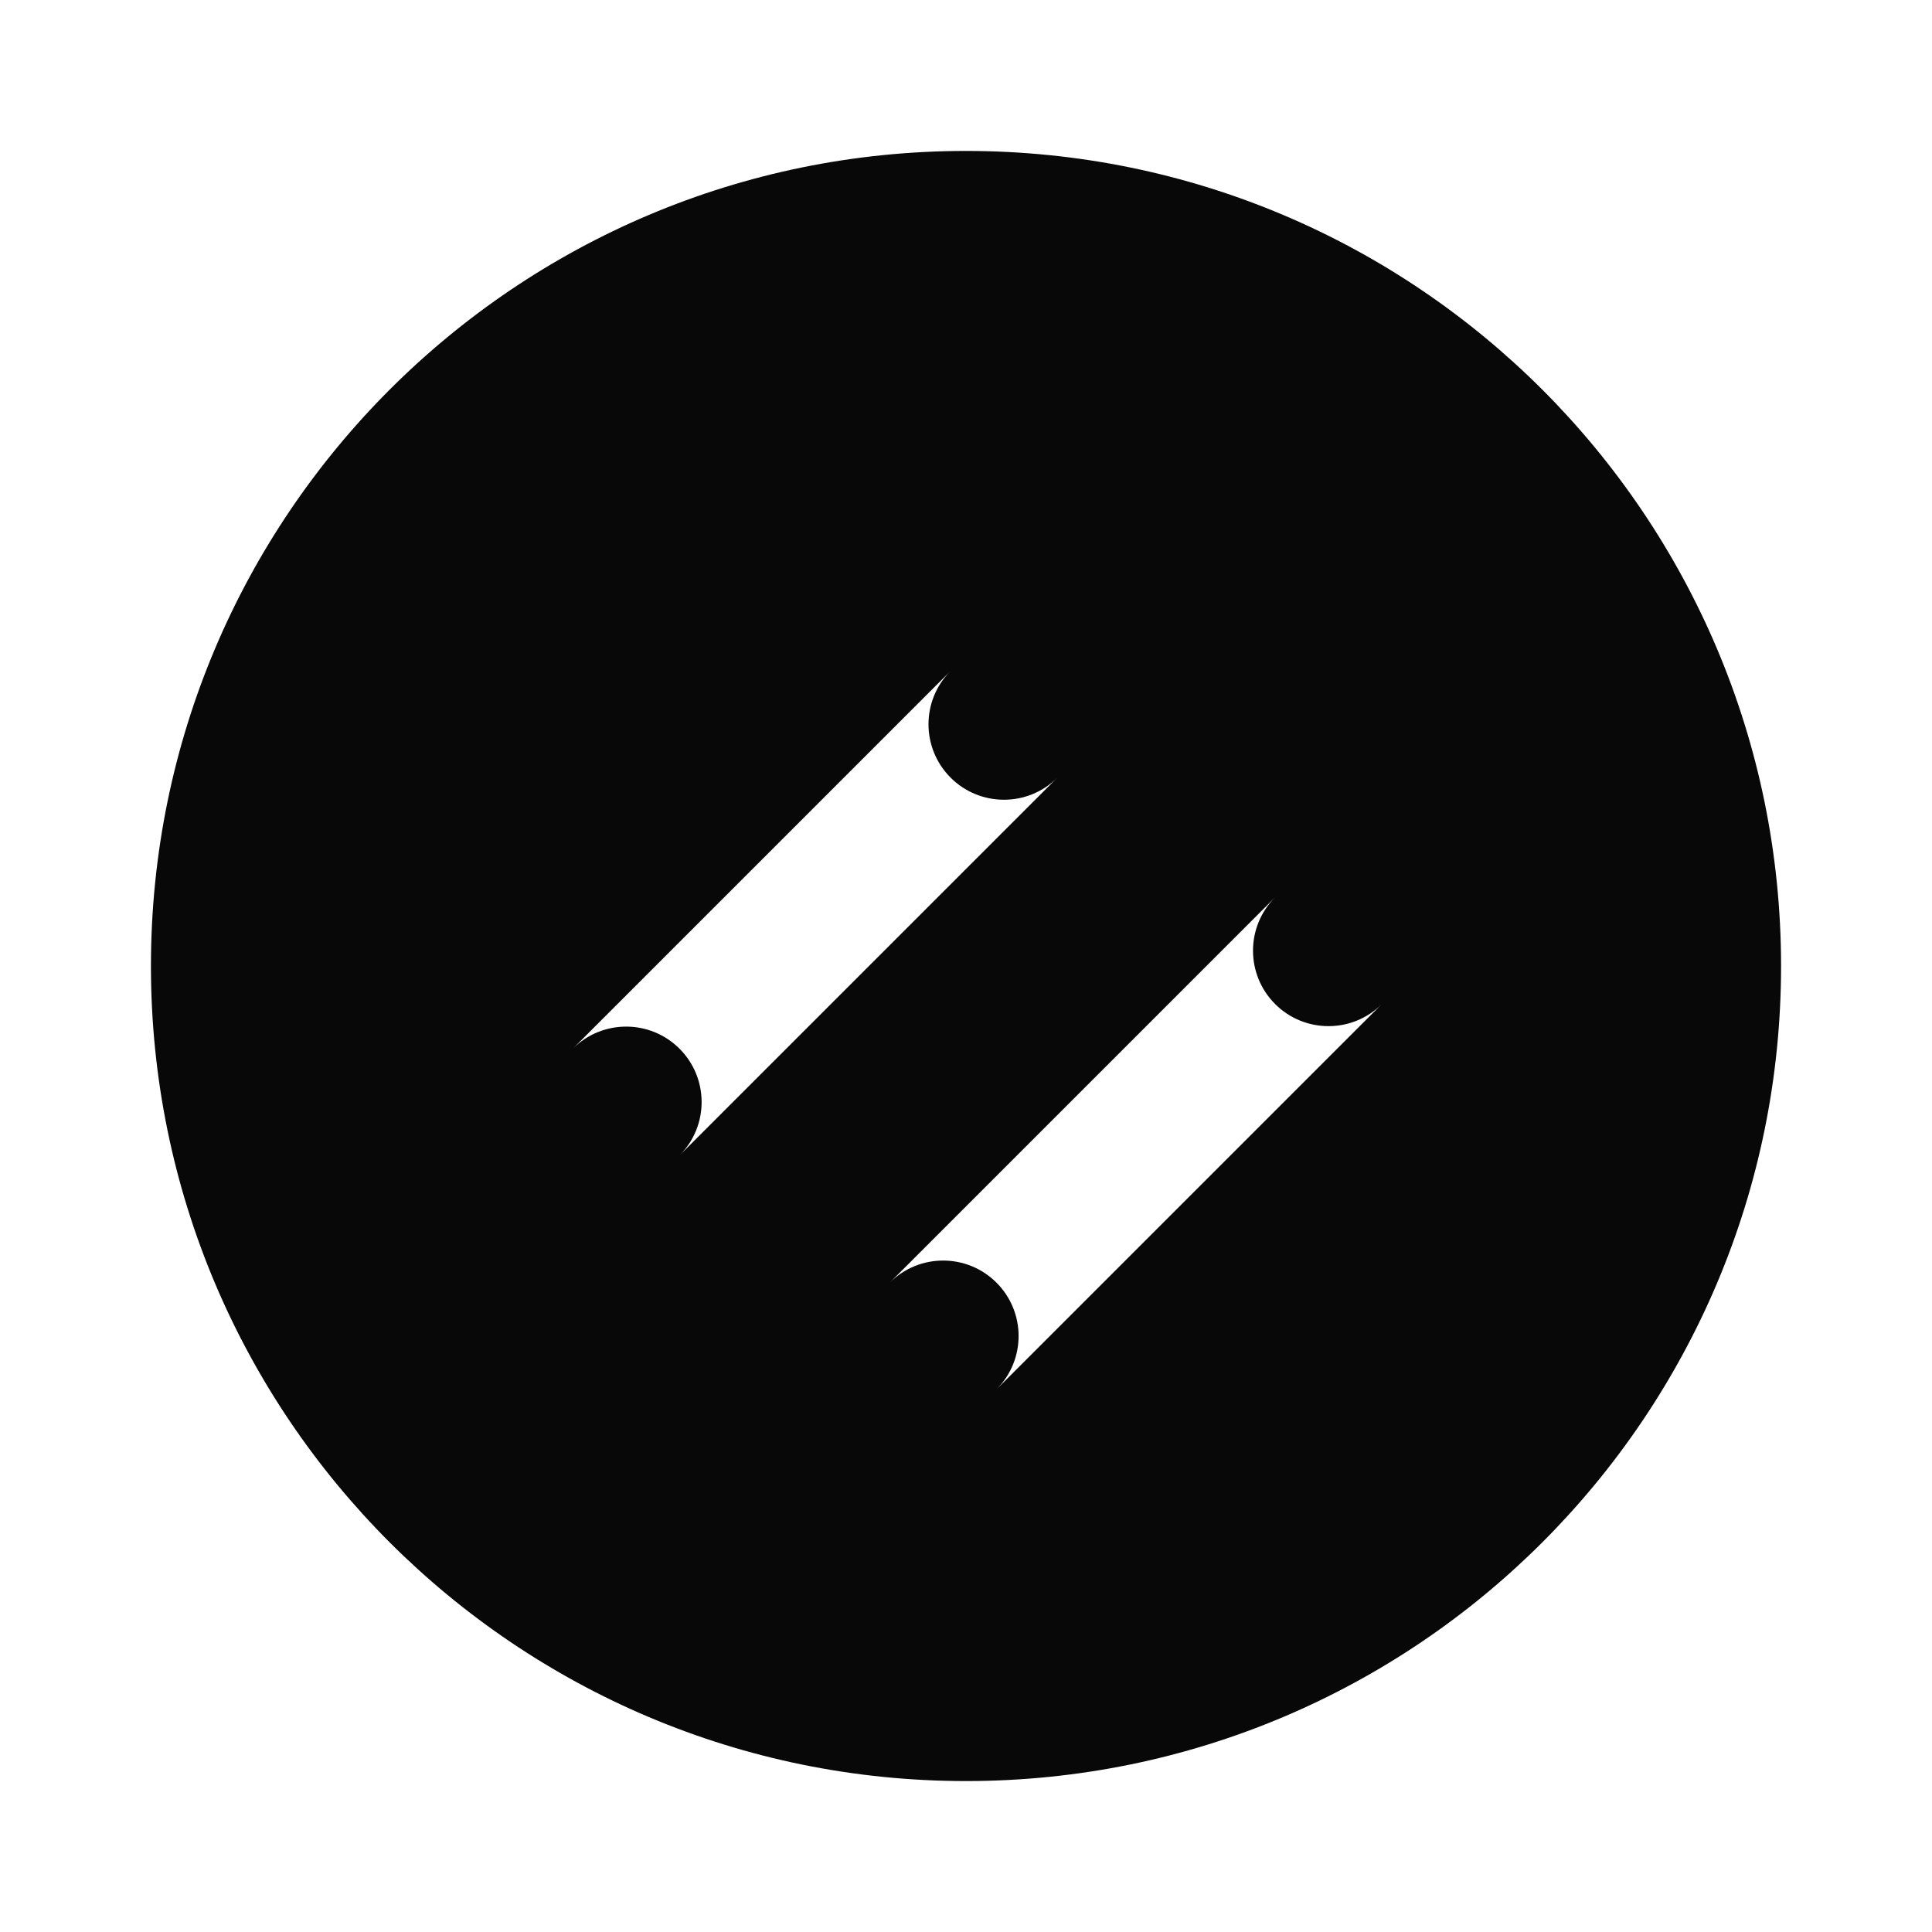
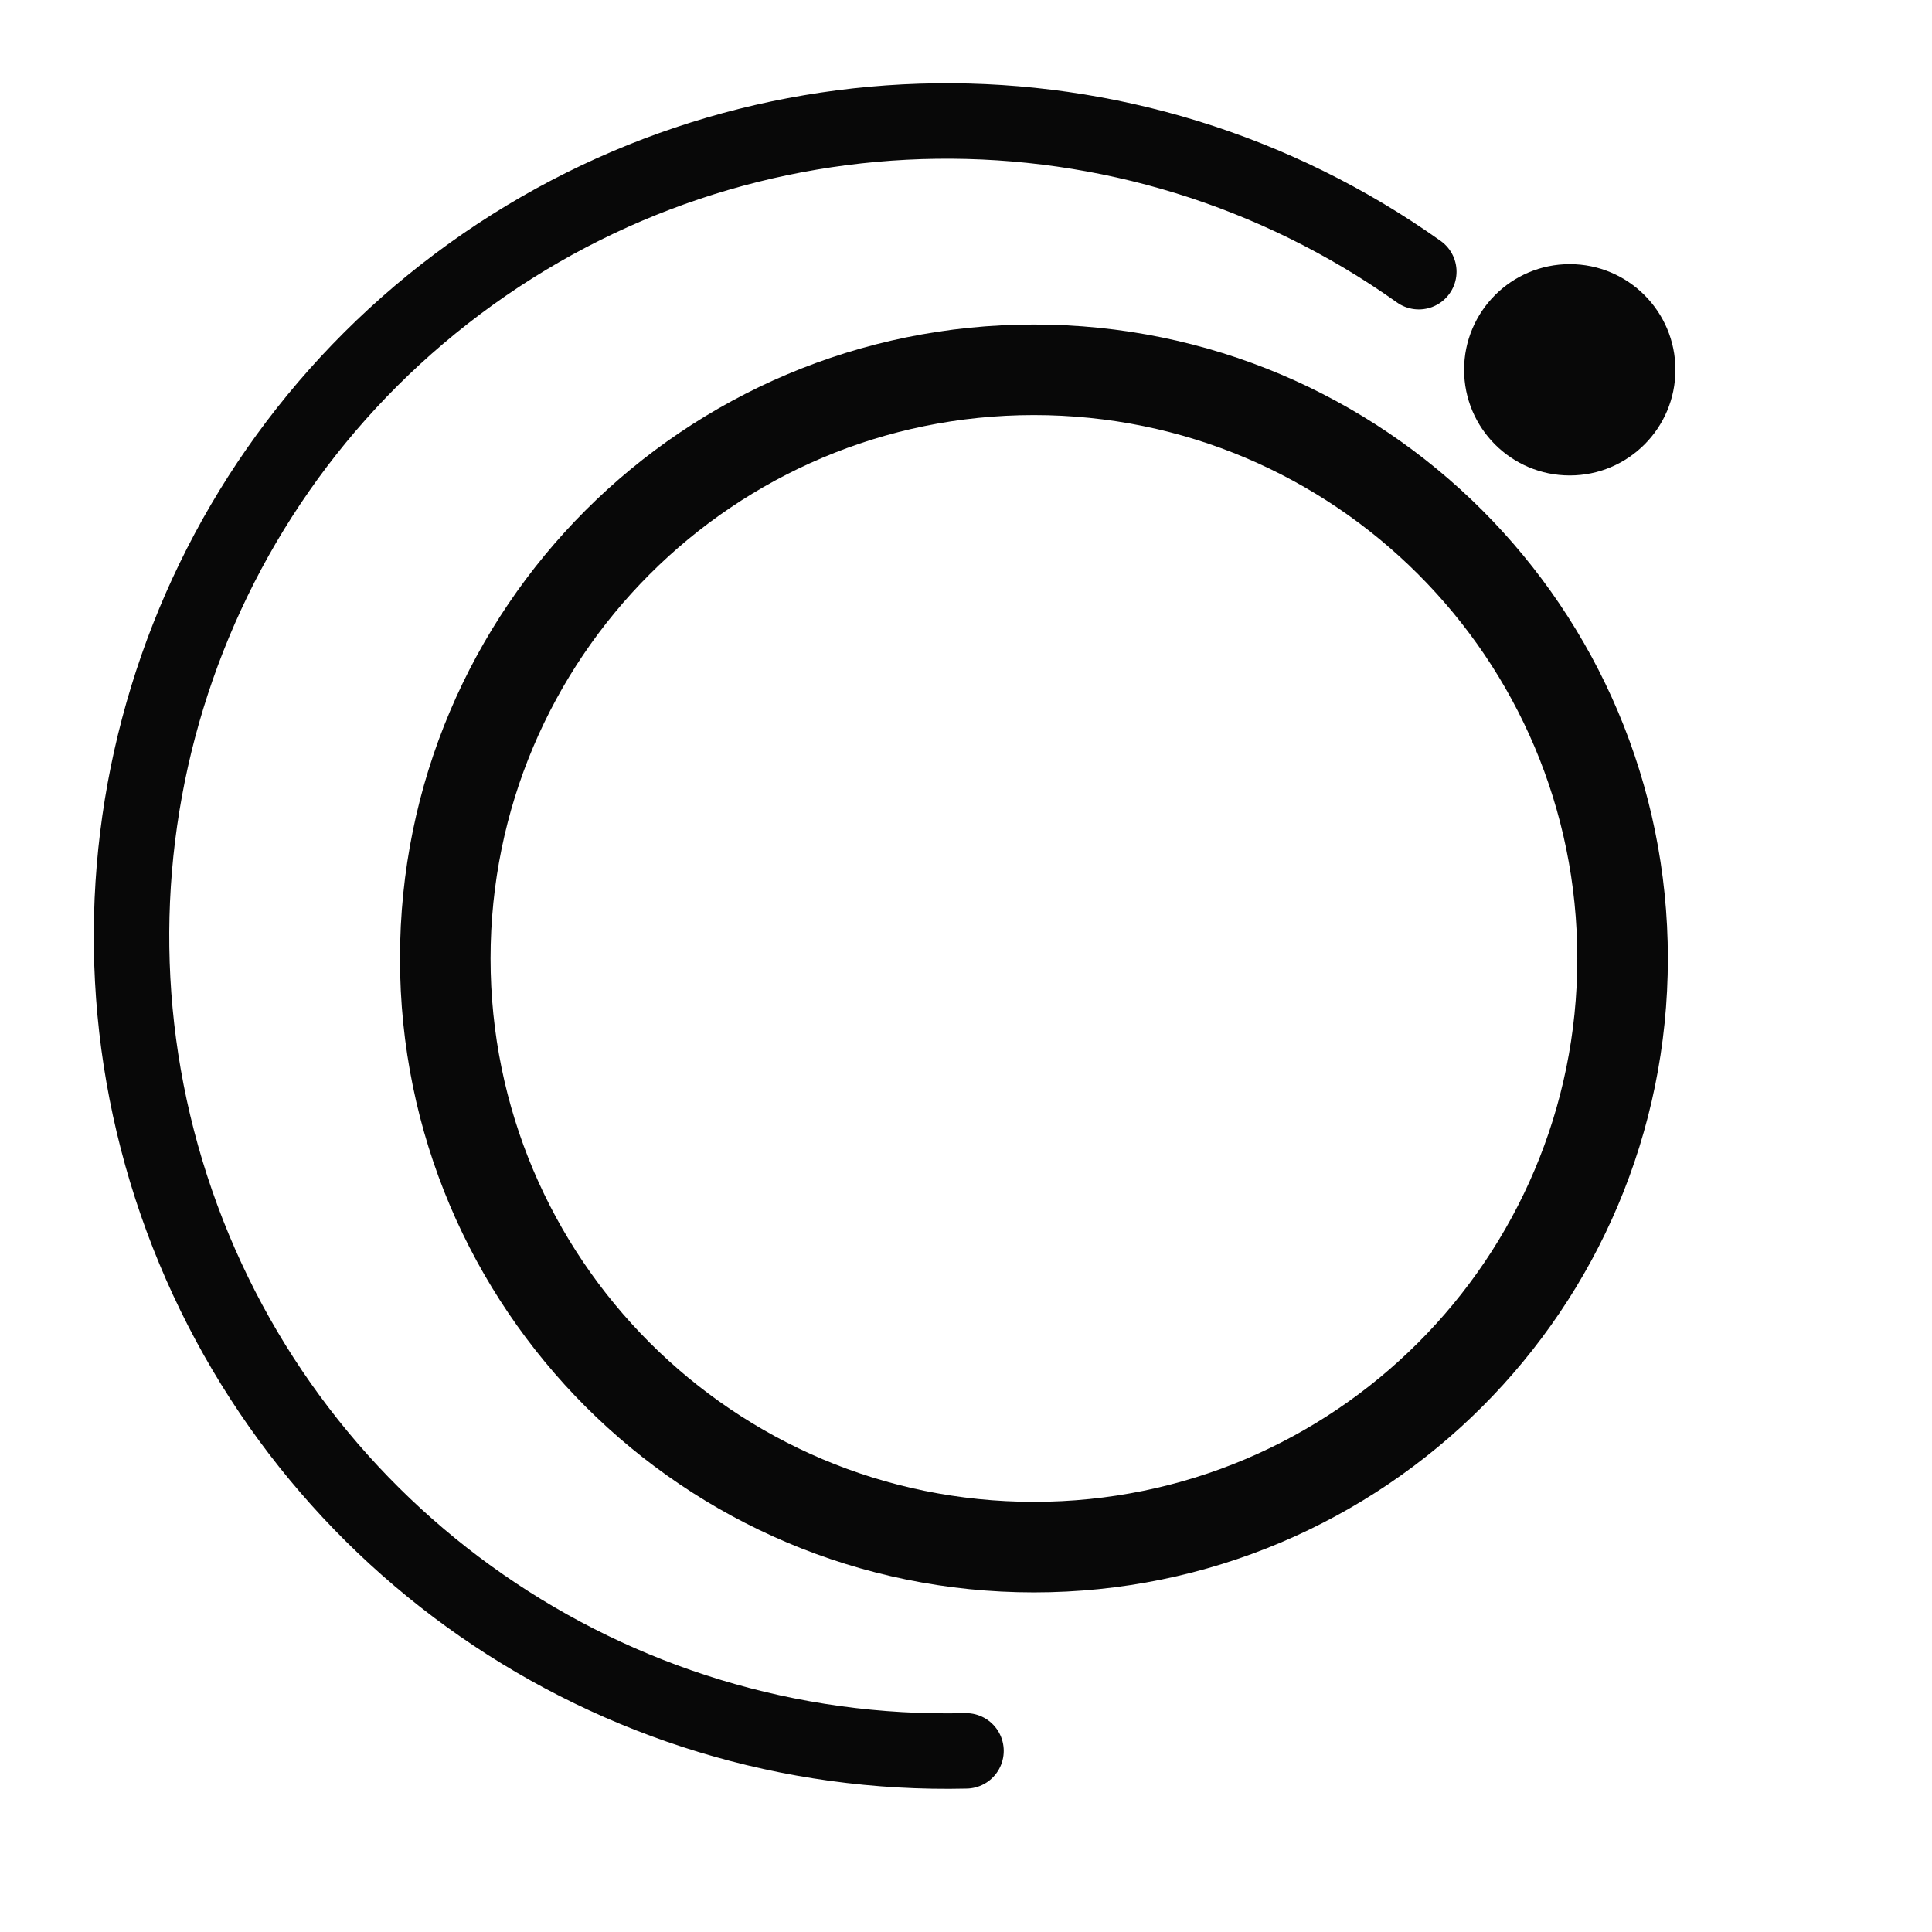
- <svg xmlns="http://www.w3.org/2000/svg" viewBox="0 0 256 256" role="img" aria-label="Orcel black circular symbol with two rounded diagonal cuts">
-   <path d="M128 20 A108 108 0 1 0 128 236 A108 108 0 1 0 128 20 Z M90.071 153.071 L140.071 103.071 A10 10 0 0 1 125.929 88.929 L75.929 138.929 A10 10 0 0 1 90.071 153.071 Z M132.071 184.071 L183.071 133.071 A10 10 0 0 1 168.929 118.929 L117.929 169.929 A10 10 0 0 1 132.071 184.071 Z" fill="#080808" fill-rule="evenodd" />
+ <svg xmlns="http://www.w3.org/2000/svg" viewBox="0 0 256 256" role="img" aria-label="Orcel orbital emblem in black for a light surface">
+   <path d="M188 36 A108 108 0 1 0 128 232" stroke="#080808" stroke-width="10" fill="none" stroke-linecap="round" />
+   <circle cx="137" cy="127" r="78" stroke="#080808" stroke-width="12" fill="none" />
+   <circle cx="208" cy="49" r="14" fill="#080808" />
</svg>
